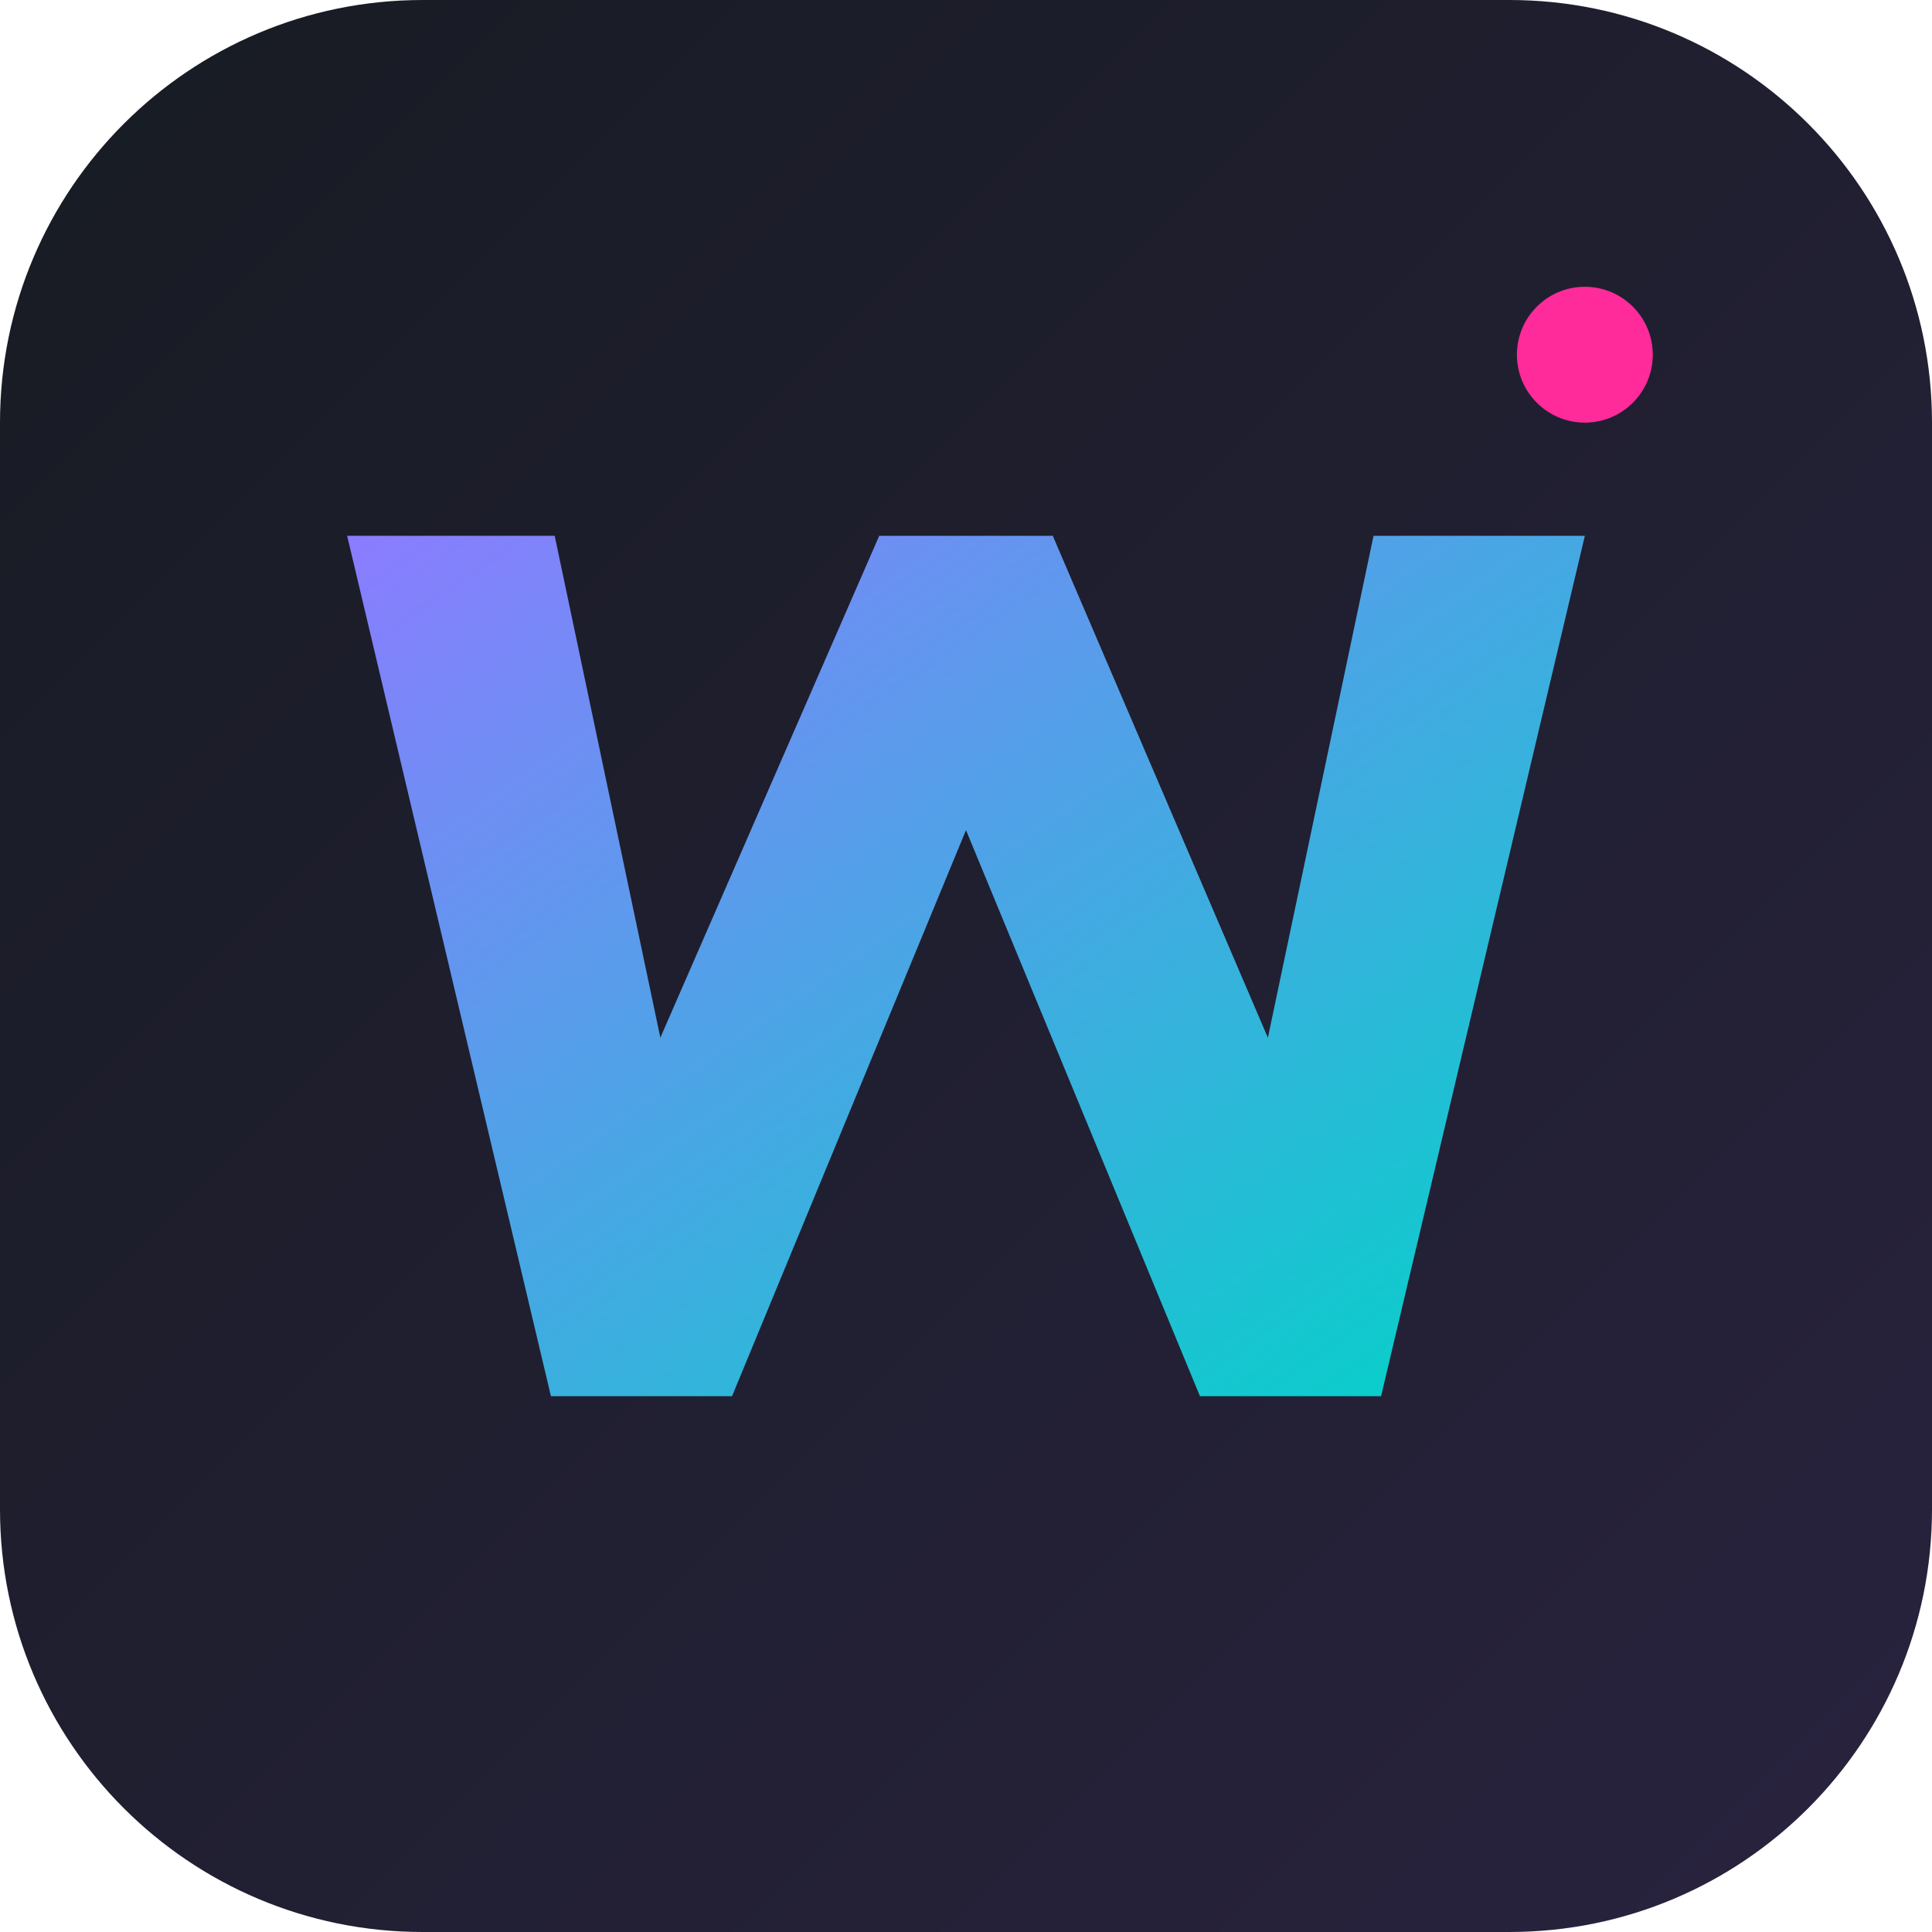
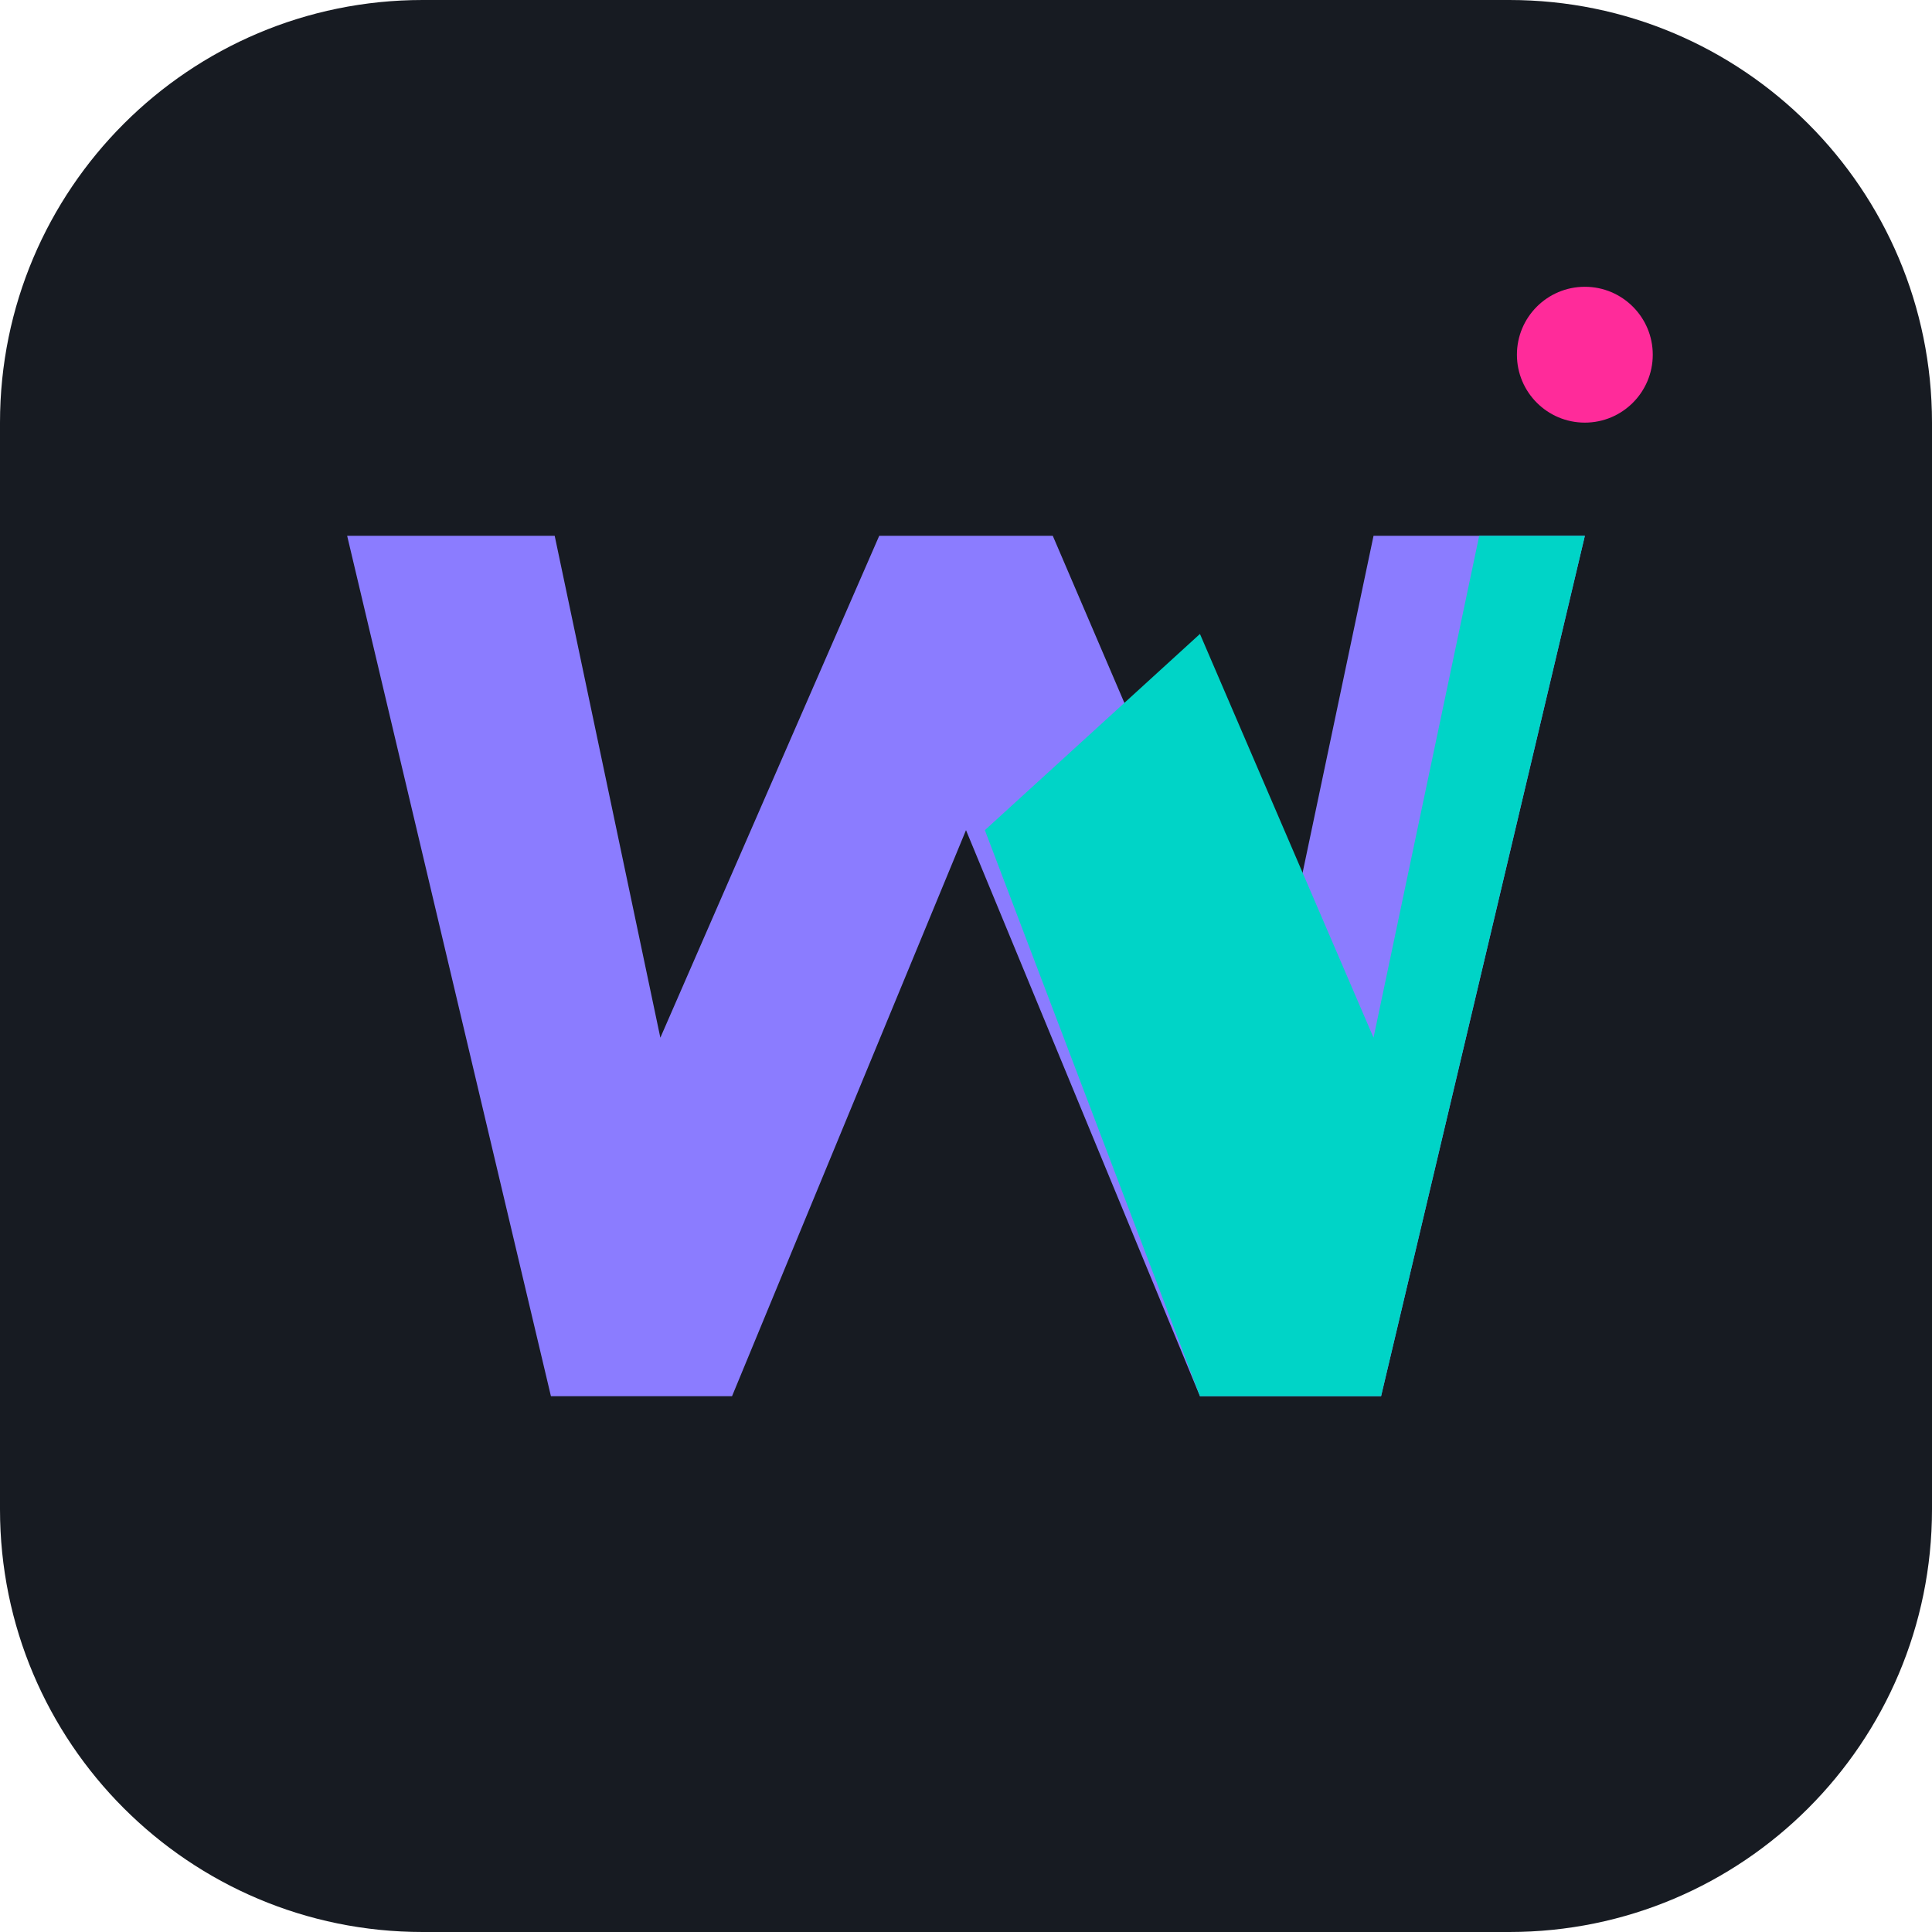
<svg xmlns="http://www.w3.org/2000/svg" width="512" height="512" viewBox="0 0 512 512" role="img" aria-labelledby="title desc">
-   <defs>
-     <linearGradient id="bg" x1="0" y1="0" x2="1" y2="1">
-       <stop offset="0" stop-color="#171b22" />
-       <stop offset="1" stop-color="#29233f" />
-     </linearGradient>
-     <linearGradient id="mark" x1="0" y1="0" x2="1" y2="1">
-       <stop offset="0" stop-color="#8b7cff" />
-       <stop offset="1" stop-color="#00d4c7" />
-     </linearGradient>
-   </defs>
-   <rect width="512" height="512" rx="112" fill="url(#bg)" />
-   <path d="M92 142 146 370h48l62-150 62 150h48l54-228h-56l-28 133-57-133h-46l-58 133-28-133z" fill="url(#mark)" />
+   <rect width="512" height="512" rx="112" fill="#171b22" />
+   <path d="M92 142 146 370h48l62-150 62 150h48l54-228h-56l-28 133-57-133h-46l-58 133-28-133z" fill="#8b7cff" />
+   <path d="M261 220 318 370h48l54-228h-28l-28 133-46-107z" fill="#00d4c7" />
  <circle cx="420" cy="94" r="18" fill="#ff2b9a" />
</svg>
